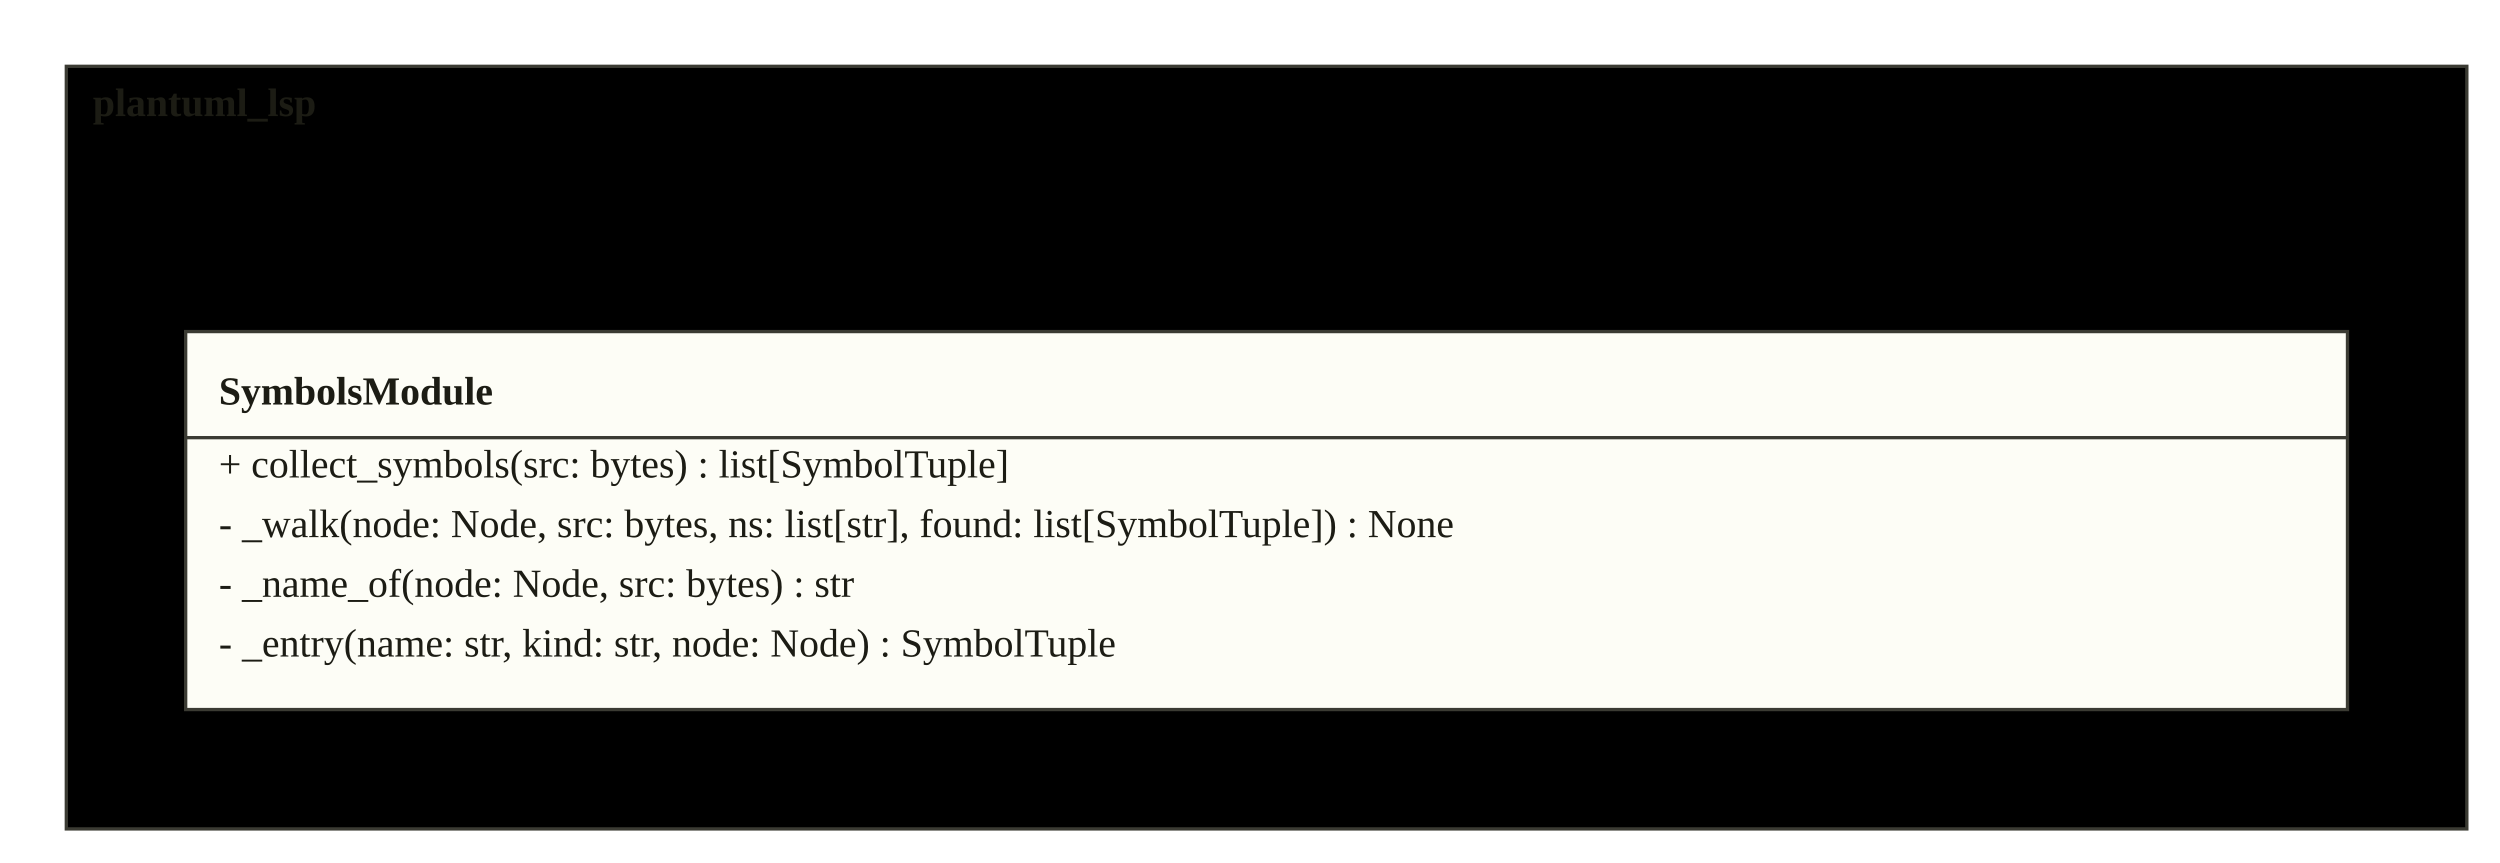
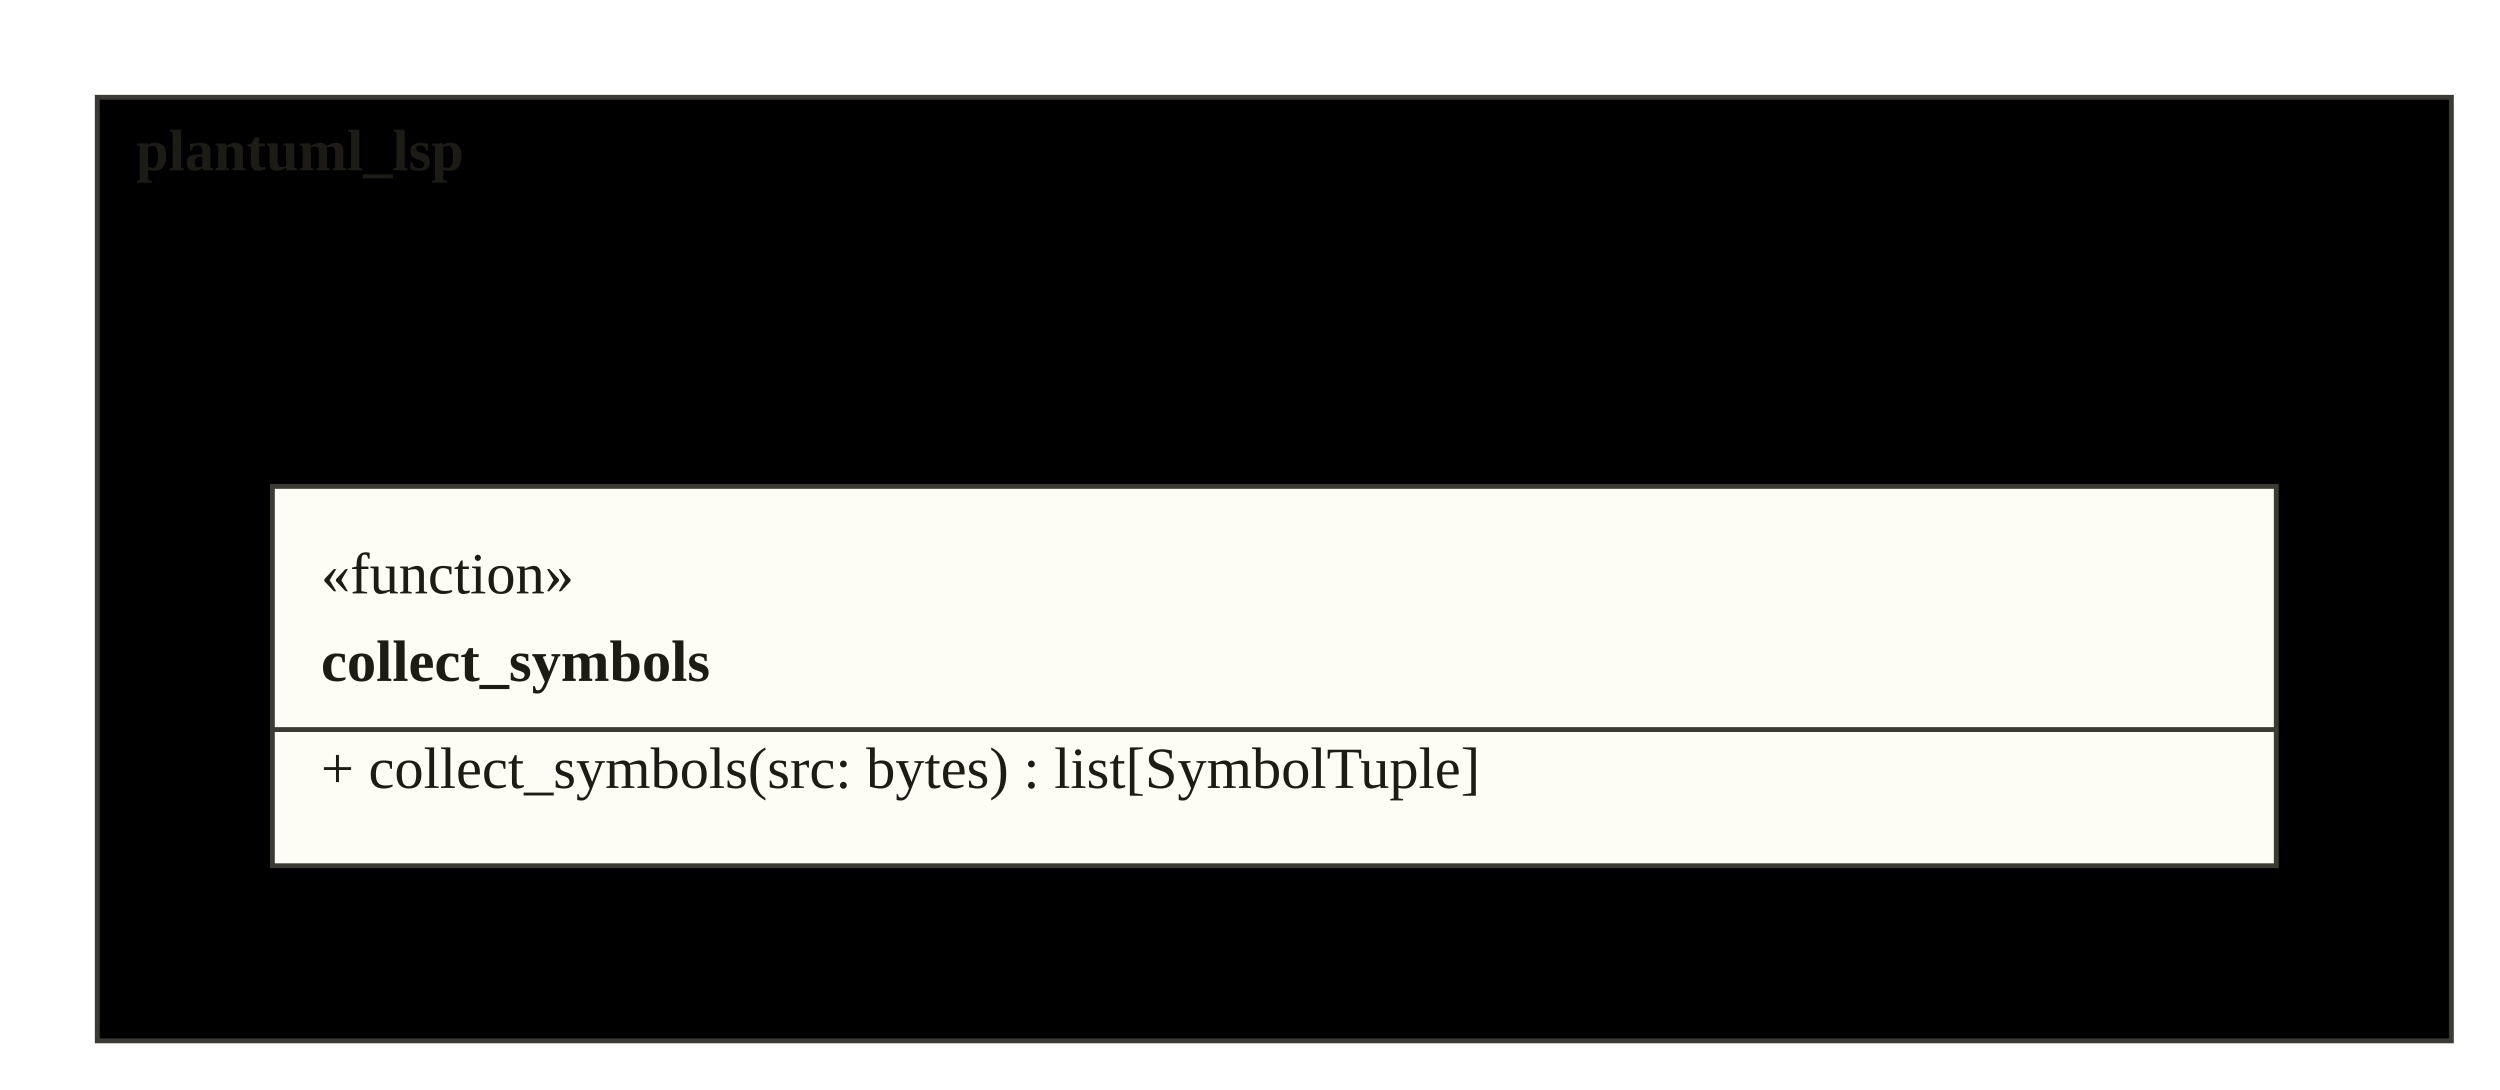
- <svg xmlns="http://www.w3.org/2000/svg" viewBox="-10 -10 754 260" width="754" height="260" class="pr-diagram" role="img">
+ <svg xmlns="http://www.w3.org/2000/svg" viewBox="-10 -10 514 224" width="514" height="224" class="pr-diagram" role="img">
  <style>
  :root { color-scheme: light dark; }
  .pr-diagram { font-family: var(--pr-font, ui-monospace, monospace); font-size: 12px; }
  .pr-box rect { fill: var(--pr-box-fill, #fdfdf6); stroke: var(--pr-stroke, #3b3b33); }
  .pr-container &gt; rect { fill: var(--pr-container-fill, none); stroke: var(--pr-stroke, #3b3b33); stroke-dasharray: none; }
  .pr-note rect { fill: var(--pr-note-fill, #fbf6d9); stroke: var(--pr-stroke, #3b3b33); }
  text { fill: var(--pr-text, #1c1c14); }
  .pr-header { font-weight: 600; }
  .pr-abstract .pr-header { font-style: italic; }
  .pr-sep { stroke: var(--pr-stroke, #3b3b33); }
  .pr-edge { stroke: var(--pr-stroke, #3b3b33); fill: none; }
  .pr-edge-realization, .pr-edge-dependency, .pr-edge-attachment { stroke-dasharray: 6 4; }
</style>
  <defs>
    <marker id="pr-tri" viewBox="0 0 14 12" refX="13" refY="6" markerWidth="14" markerHeight="12" orient="auto">
      <path d="M1,1 L13,6 L1,11 Z" fill="var(--pr-box-fill, #fdfdf6)" stroke="var(--pr-stroke, #3b3b33)" />
    </marker>
    <marker id="pr-diamond-filled" viewBox="0 0 16 10" refX="15" refY="5" markerWidth="16" markerHeight="10" orient="auto">
      <path d="M1,5 L8,1 L15,5 L8,9 Z" fill="var(--pr-stroke, #3b3b33)" />
    </marker>
    <marker id="pr-diamond" viewBox="0 0 16 10" refX="15" refY="5" markerWidth="16" markerHeight="10" orient="auto">
      <path d="M1,5 L8,1 L15,5 L8,9 Z" fill="var(--pr-box-fill, #fdfdf6)" stroke="var(--pr-stroke, #3b3b33)" />
    </marker>
    <marker id="pr-arrow" viewBox="0 0 12 12" refX="11" refY="6" markerWidth="12" markerHeight="12" orient="auto">
      <path d="M1,1 L11,6 L1,11" fill="none" stroke="var(--pr-stroke, #3b3b33)" />
    </marker>
  </defs>
  <g id="plantuml_lsp.symbols" class="pr-container pr-classifier-namespace">
-     <rect x="28" y="50" width="688" height="172" />
+     <rect x="28" y="50" width="448" height="136" />
    <text class="pr-header" x="36" y="65">symbols</text>
  </g>
  <g id="plantuml_lsp" class="pr-container pr-classifier-namespace">
-     <rect x="10" y="10" width="724" height="230" />
+     <rect x="10" y="10" width="484" height="194" />
    <text class="pr-header" x="18" y="25">plantuml_lsp</text>
  </g>
-   <g id="plantuml_lsp.symbols.SymbolsModule" class="pr-box pr-classifier-class">
-     <rect x="46" y="90" width="652" height="114" />
-     <text class="pr-header" x="56" y="112">SymbolsModule</text>
-     <line class="pr-sep" x1="46" y1="122" x2="698" y2="122" />
-     <text x="56" y="134">+ collect_symbols(src: bytes) : list[SymbolTuple]</text>
-     <text x="56" y="152">- _walk(node: Node, src: bytes, ns: list[str], found: list[SymbolTuple]) : None</text>
-     <text x="56" y="170">- _name_of(node: Node, src: bytes) : str</text>
-     <text x="56" y="188">- _entry(name: str, kind: str, node: Node) : SymbolTuple</text>
+   <g id="plantuml_lsp.symbols.collect_symbols" class="pr-box pr-classifier-class">
+     <rect x="46" y="90" width="412" height="78" />
+     <text x="56" y="112">«function»</text>
+     <text class="pr-header" x="56" y="130">collect_symbols</text>
+     <line class="pr-sep" x1="46" y1="140" x2="458" y2="140" />
+     <text x="56" y="152">+ collect_symbols(src: bytes) : list[SymbolTuple]</text>
  </g>
</svg>
